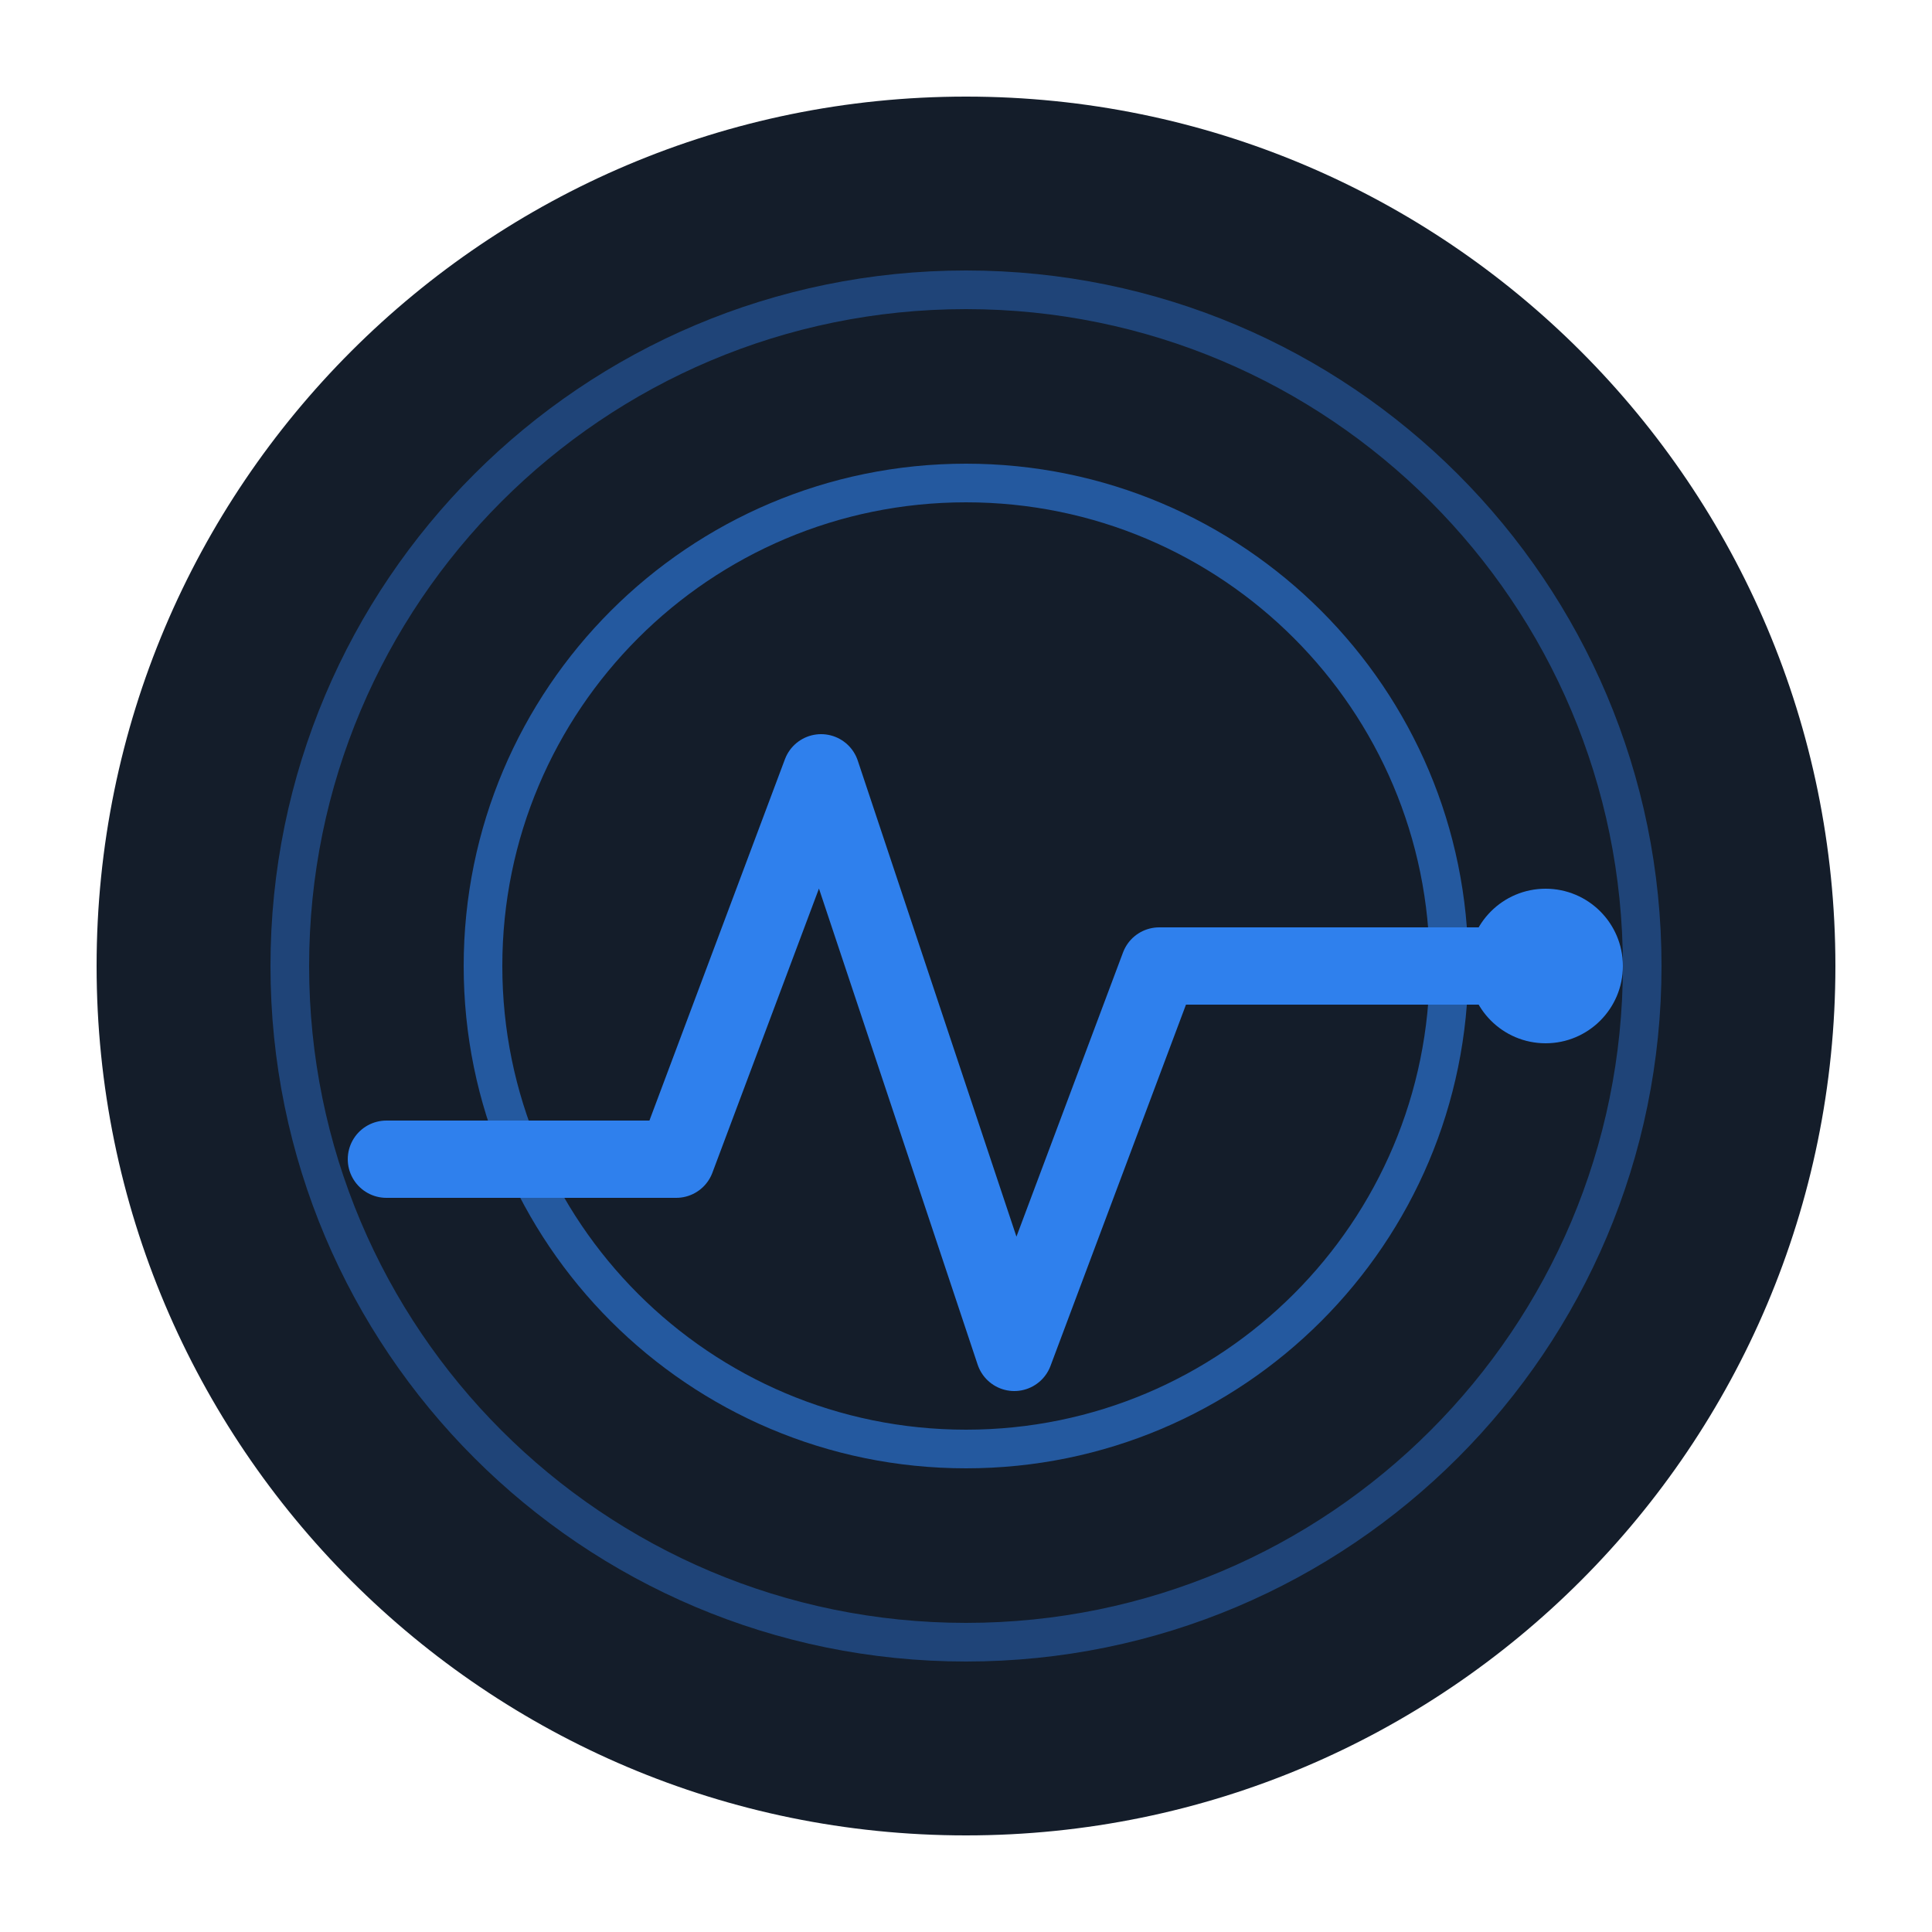
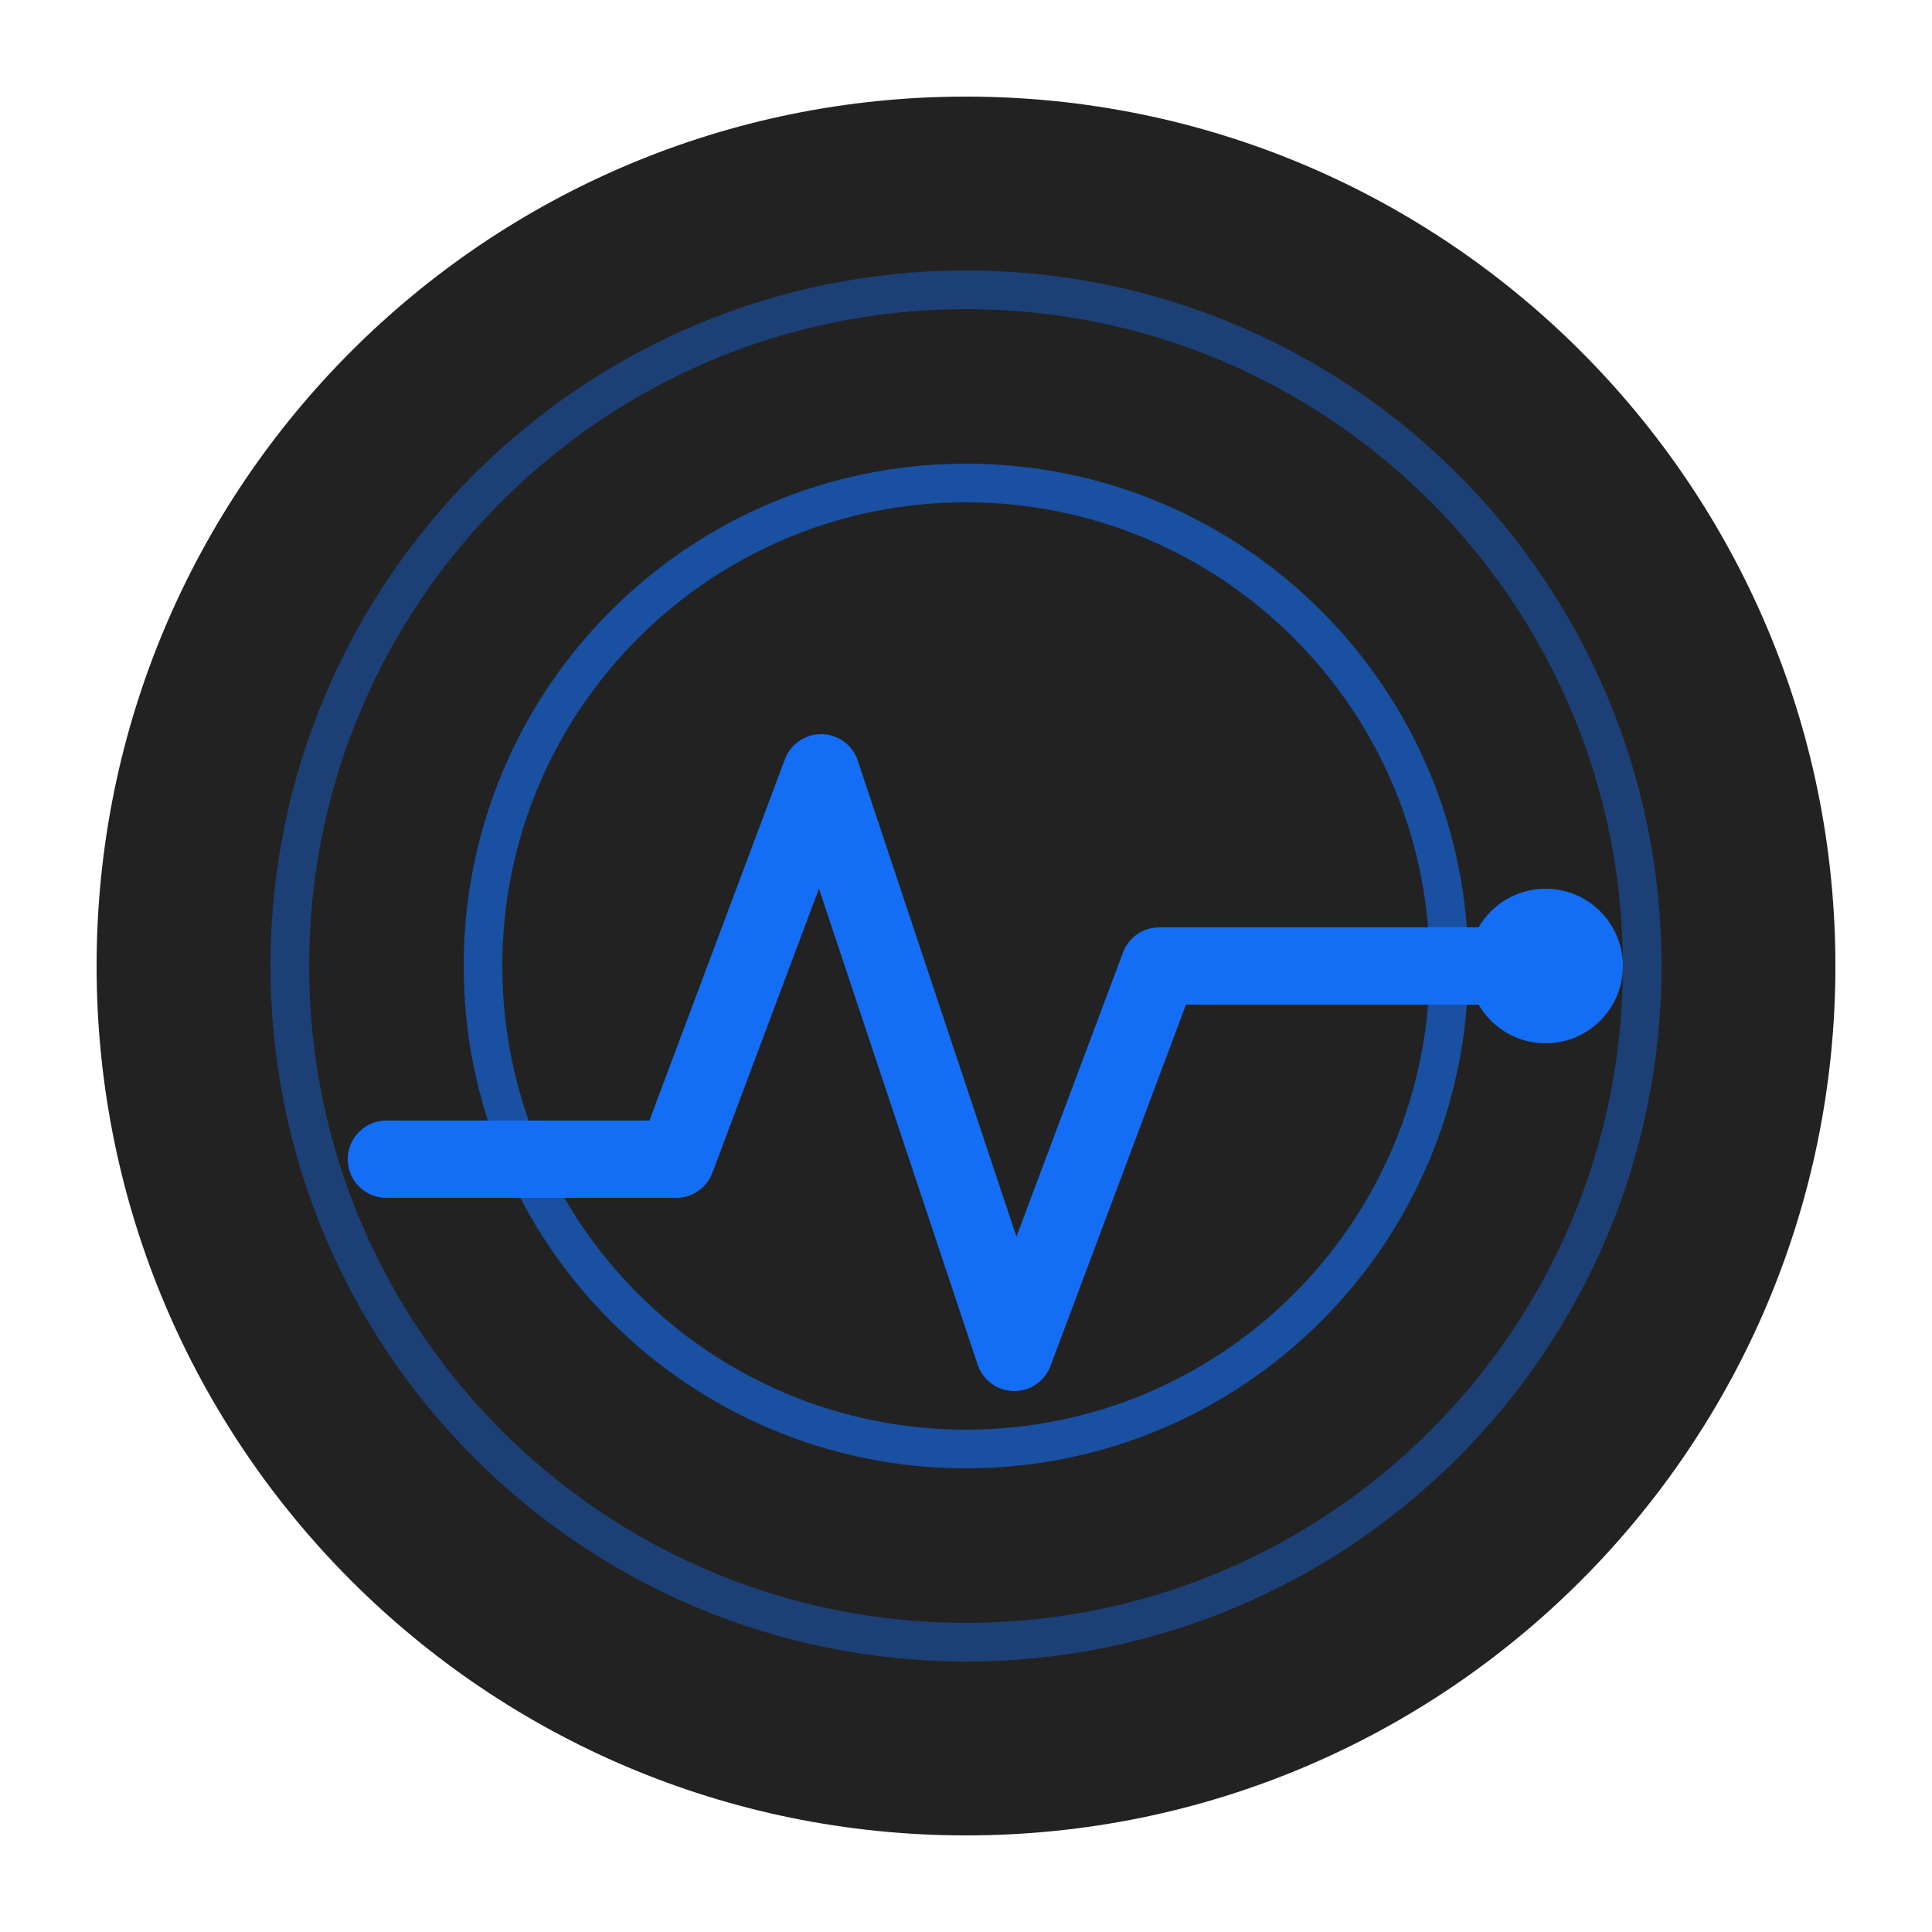
<svg xmlns="http://www.w3.org/2000/svg" viewBox="0 0 200 200" role="img" aria-hidden="true">
-   <circle cx="100" cy="100" r="90" fill="#141d2a" />
-   <circle cx="100" cy="100" r="70" fill="none" stroke="#2F80ED" stroke-width="4" opacity="0.4" />
-   <circle cx="100" cy="100" r="50" fill="none" stroke="#2F80ED" stroke-width="4" opacity="0.6" />
-   <polyline points="40,120 70,120 85,80 105,140 120,100 160,100" fill="none" stroke="#2F80ED" stroke-width="8" stroke-linecap="round" stroke-linejoin="round" />
-   <circle cx="160" cy="100" r="8" fill="#2F80ED" />
+   <circle cx="100" cy="100" r="90" fill="#222222" />
+   <circle cx="100" cy="100" r="70" fill="none" stroke="#146EF5" stroke-width="4" opacity="0.4" />
+   <circle cx="100" cy="100" r="50" fill="none" stroke="#146EF5" stroke-width="4" opacity="0.6" />
+   <polyline points="40,120 70,120 85,80 105,140 120,100 160,100" fill="none" stroke="#146EF5" stroke-width="8" stroke-linecap="round" stroke-linejoin="round" />
+   <circle cx="160" cy="100" r="8" fill="#146EF5" />
</svg>
